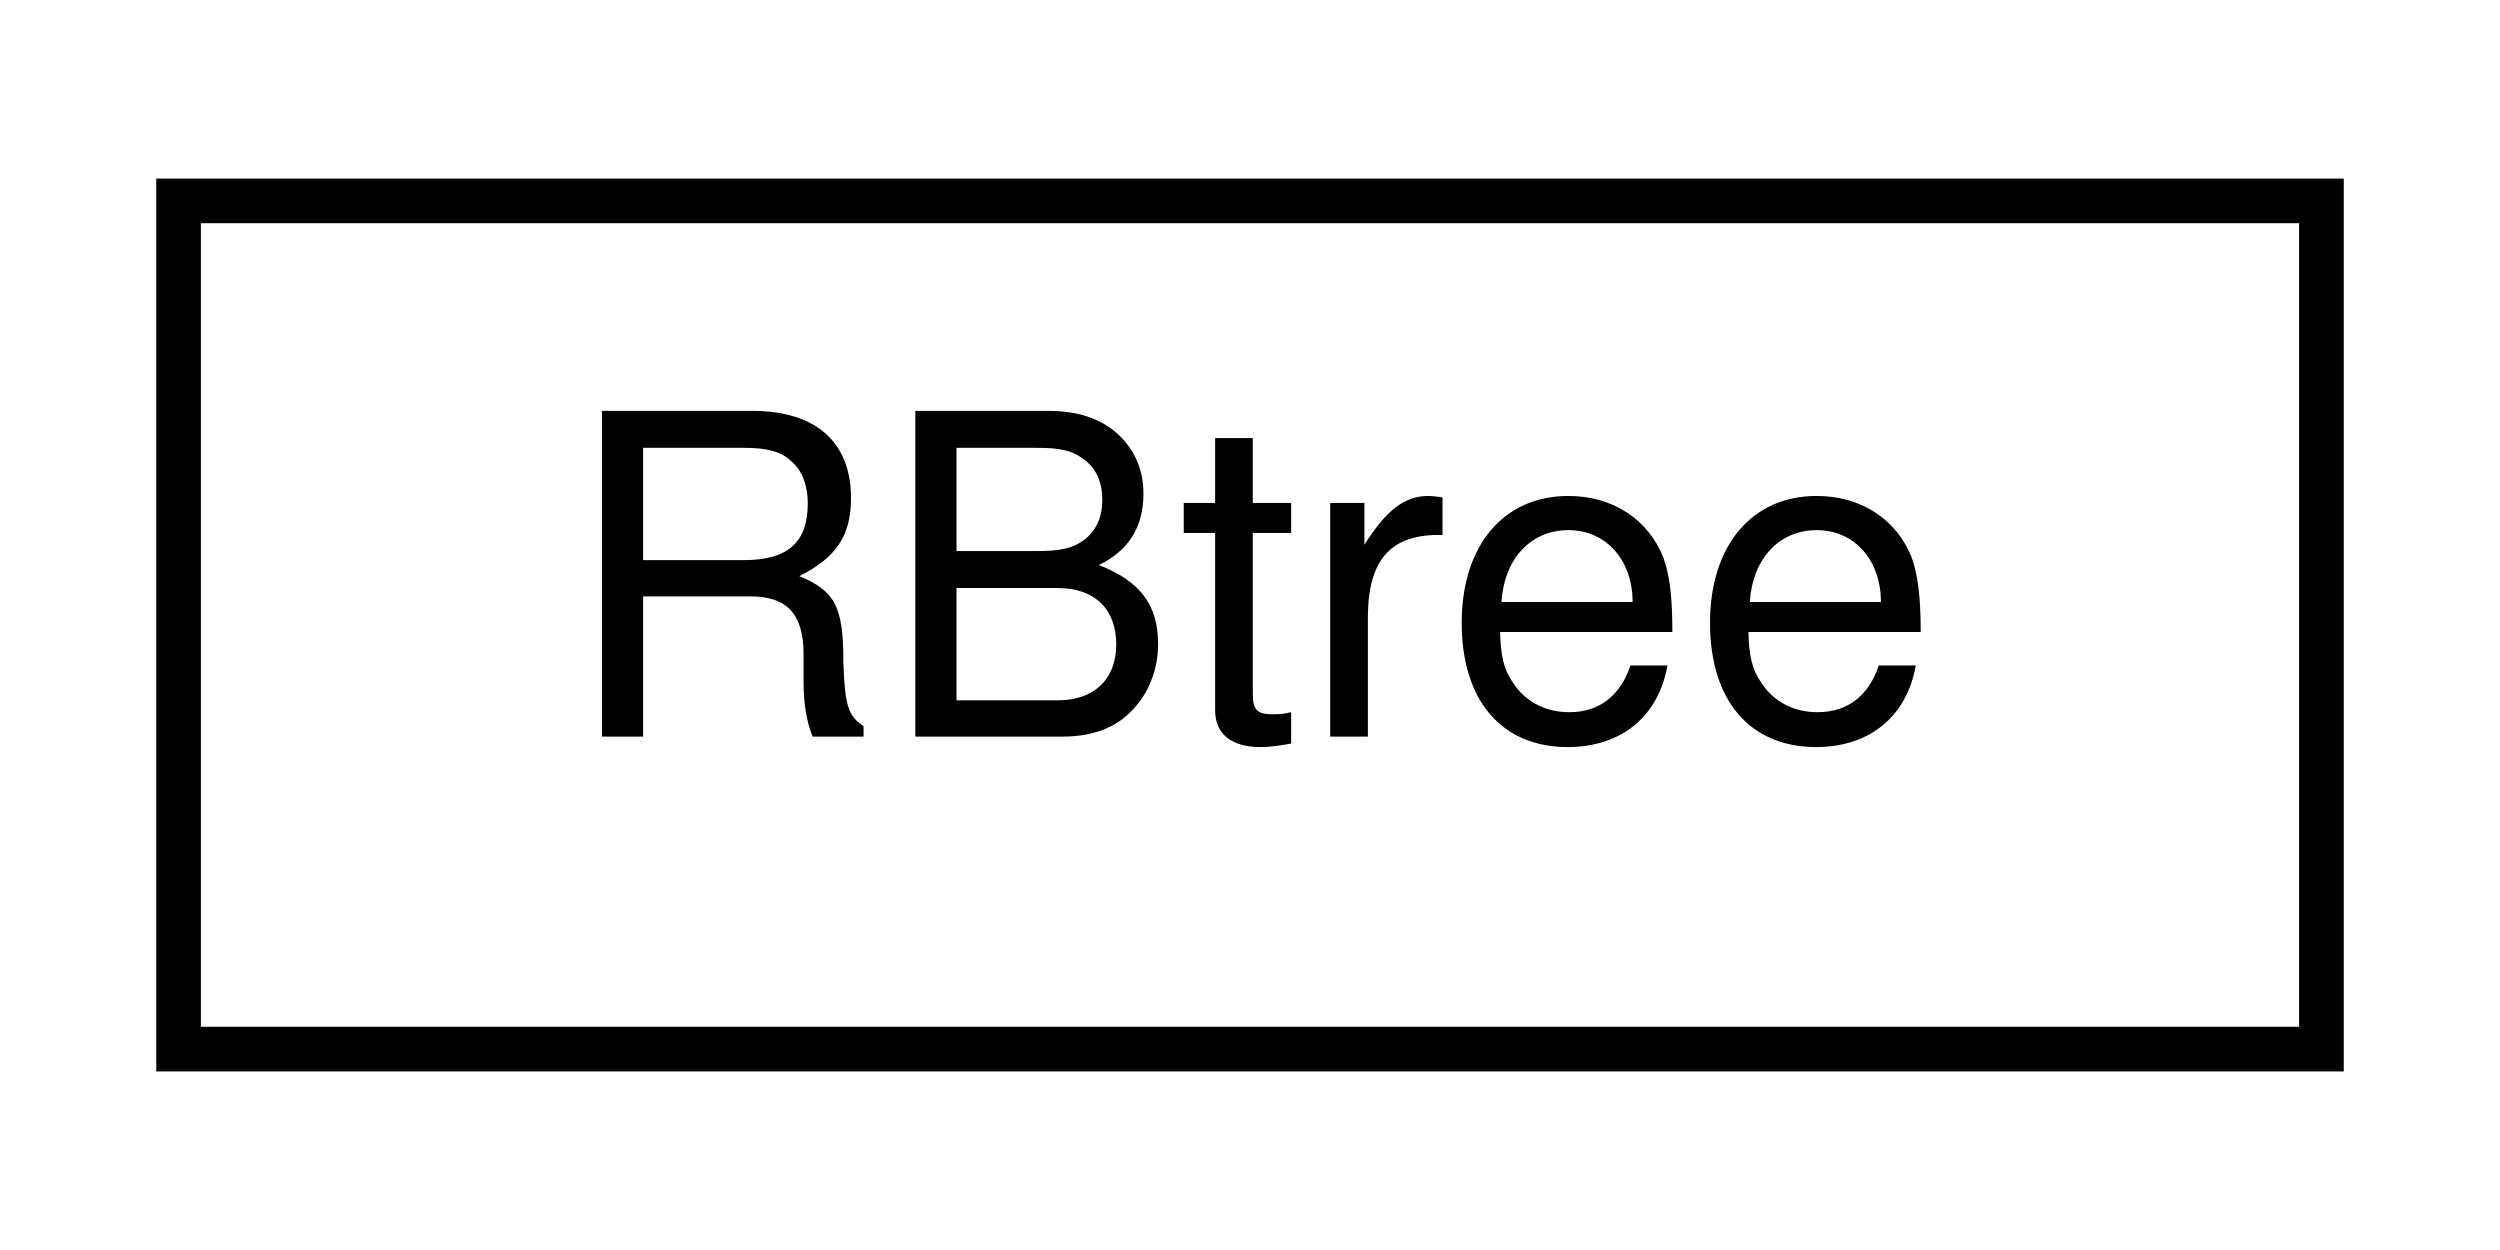
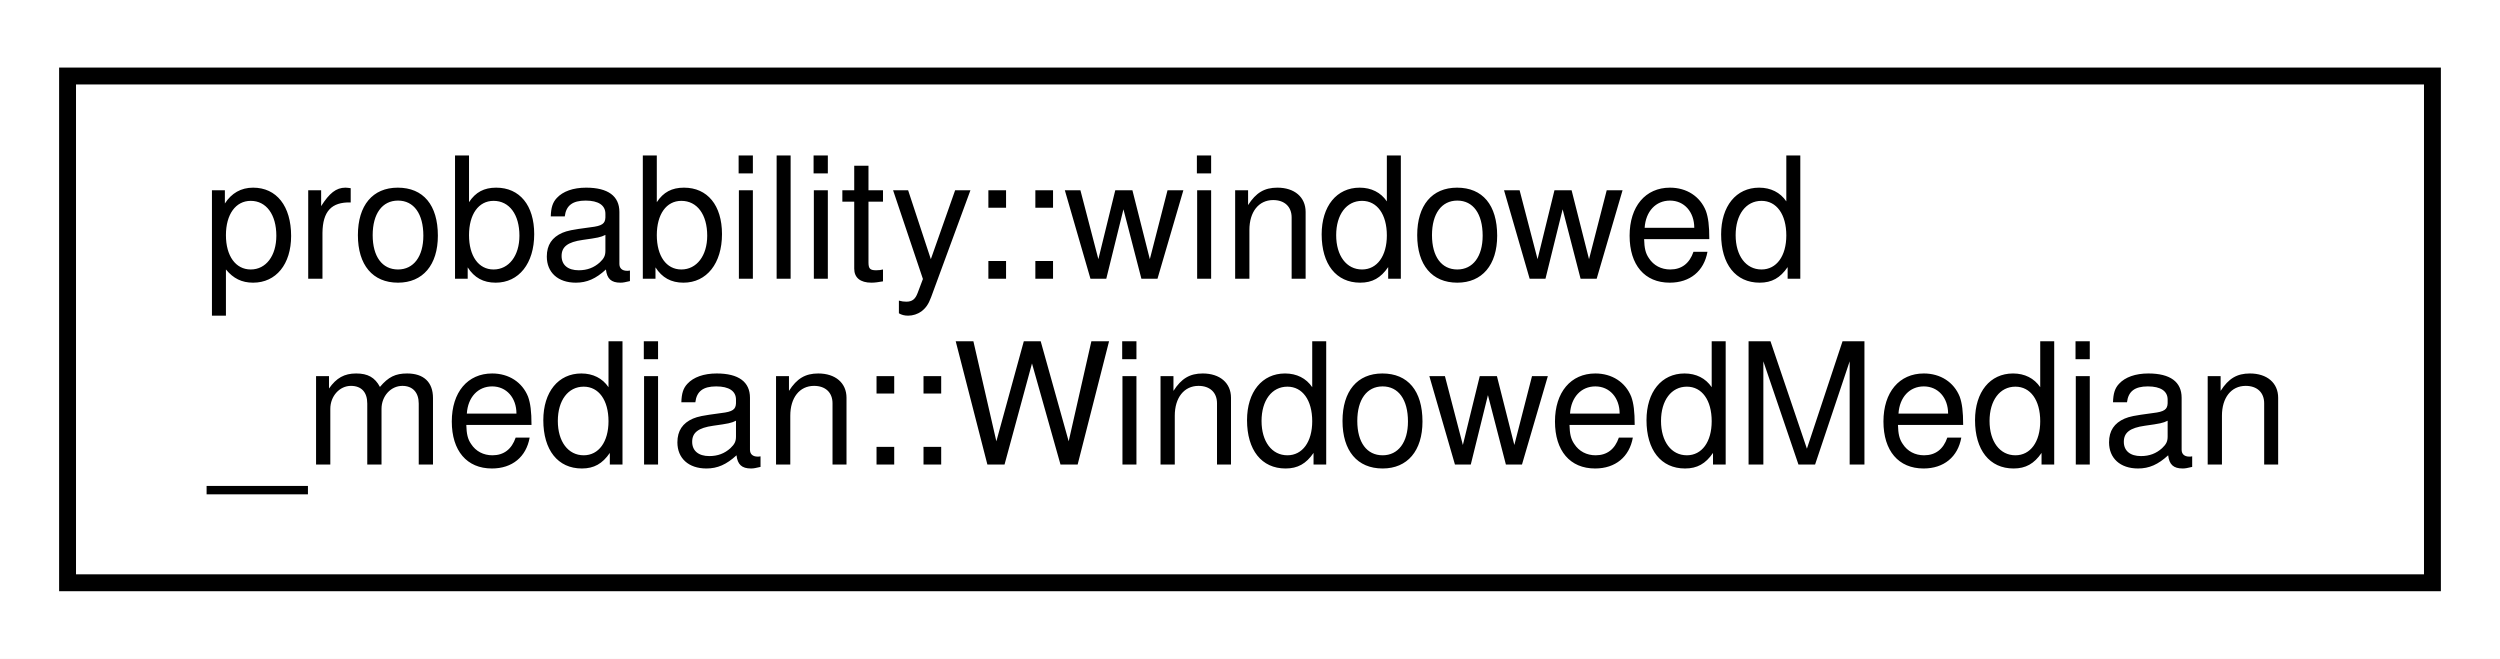
- <svg xmlns="http://www.w3.org/2000/svg" xmlns:xlink="http://www.w3.org/1999/xlink" width="56pt" height="28pt" viewBox="0.00 0.00 56.00 28.00">
-   <g id="graph0" class="graph" transform="scale(1 1) rotate(0) translate(4 24)">
-     <polygon fill="white" stroke="transparent" points="-4,4 -4,-24 52,-24 52,4 -4,4" />
+ <svg xmlns="http://www.w3.org/2000/svg" xmlns:xlink="http://www.w3.org/1999/xlink" width="148pt" height="39pt" viewBox="0.00 0.00 148.00 39.00">
+   <g id="graph0" class="graph" transform="scale(1 1) rotate(0) translate(4 35)">
+     <polygon fill="white" stroke="transparent" points="-4,4 -4,-35 144,-35 144,4 -4,4" />
    <g id="node1" class="node">
      <g id="a_node1">
-         <a xlink:href="d8/d72/class_r_btree.html" target="_top" xlink:title=" ">
-           <polygon fill="white" stroke="black" points="0,-0.5 0,-19.5 48,-19.5 48,-0.5 0,-0.5" />
-           <text text-anchor="middle" x="24" y="-7.5" font-family="Helvetica,sans-Serif" font-size="10.00">RBtree</text>
+         <a xlink:href="df/d34/classprobability_1_1windowed__median_1_1_windowed_median.html" target="_top" xlink:title="A class to calculate the median of a leading sliding window at the back of a stream of integer values...">
+           <polygon fill="white" stroke="black" points="0,-0.5 0,-30.5 140,-30.5 140,-0.5 0,-0.5" />
+           <text text-anchor="start" x="8" y="-18.5" font-family="Helvetica,sans-Serif" font-size="10.00">probability::windowed</text>
+           <text text-anchor="middle" x="70" y="-7.5" font-family="Helvetica,sans-Serif" font-size="10.00">_median::WindowedMedian</text>
        </a>
      </g>
    </g>
  </g>
</svg>
